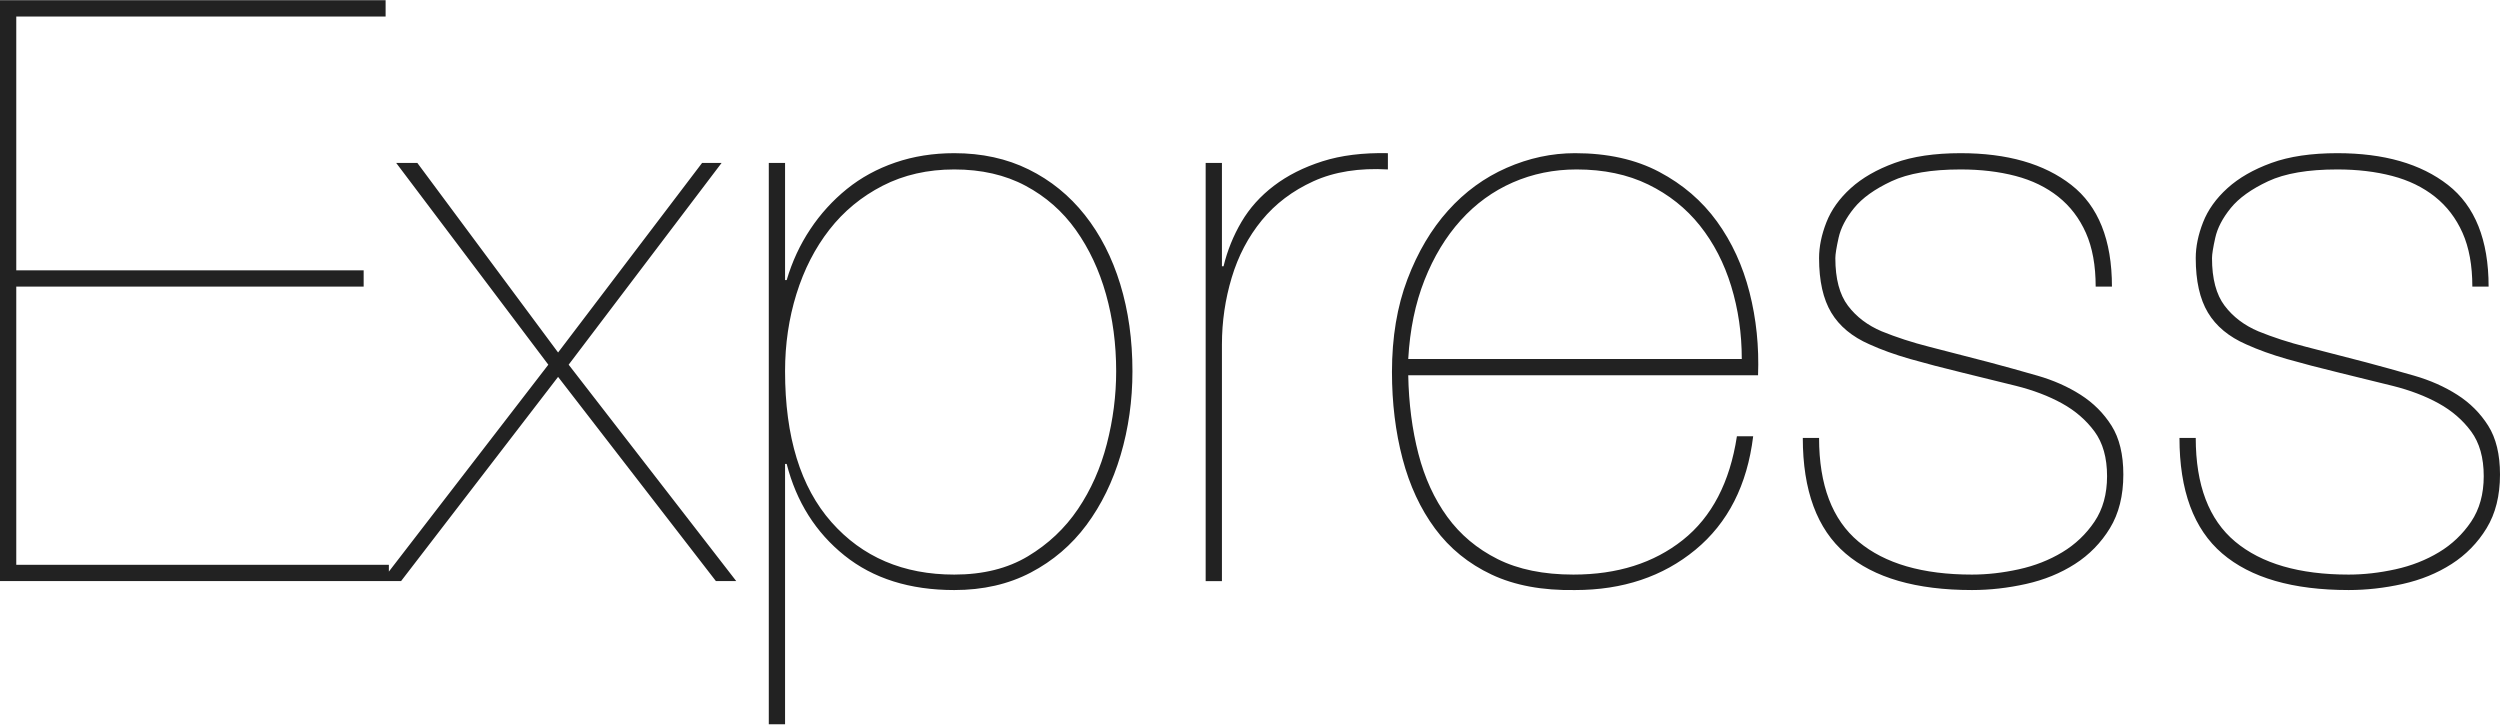
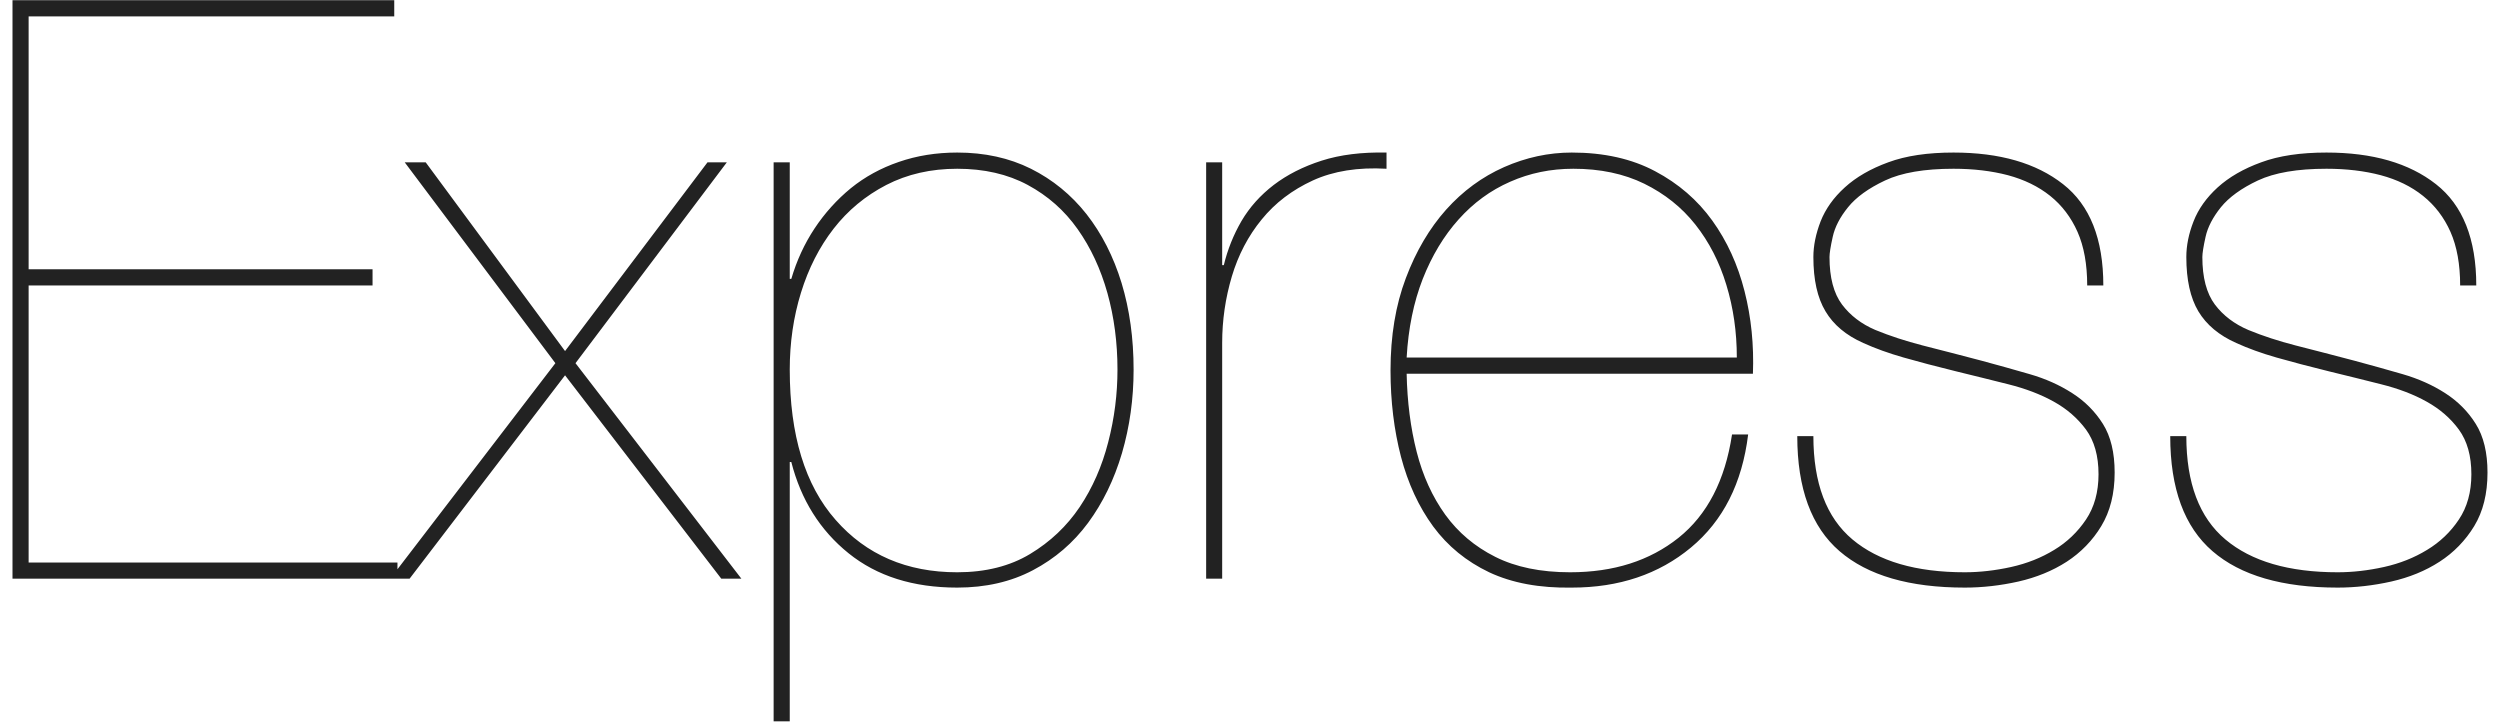
- <svg xmlns="http://www.w3.org/2000/svg" width="2500" height="728" viewBox="0 0 512 149">
-   <path d="M3.332 115.629V58.648h71.144v-3.333H3.332V3.332h75.642V0H0v118.961h79.64v-3.332H3.333zm140.455-82.307l-29.49 38.821-28.825-38.82H81.14l31.157 41.32L78.14 118.96h3.999l32.156-41.82 32.323 41.82h4.165l-34.322-44.319 31.323-41.32h-3.998zm16.994 114.963V94.97h.333c2 7.775 5.943 14.023 11.83 18.744 5.887 4.72 13.384 7.081 22.492 7.081 5.887 0 11.108-1.194 15.662-3.582s8.358-5.637 11.413-9.747c3.054-4.11 5.387-8.886 6.998-14.329 1.61-5.442 2.416-11.163 2.416-17.16 0-6.443-.834-12.386-2.5-17.828-1.666-5.443-4.082-10.164-7.247-14.162-3.166-3.999-6.998-7.11-11.497-9.33-4.498-2.222-9.58-3.333-15.245-3.333-4.332 0-8.358.639-12.079 1.916-3.721 1.278-7.025 3.082-9.913 5.415a36.674 36.674 0 0 0-7.498 8.247c-2.11 3.166-3.721 6.637-4.832 10.414h-.333V33.322h-3.332v114.963h3.332zm34.655-30.657c-10.44 0-18.827-3.582-25.158-10.746-6.331-7.164-9.497-17.467-9.497-30.907 0-5.554.778-10.83 2.333-15.828 1.555-4.998 3.804-9.386 6.747-13.162 2.944-3.777 6.582-6.776 10.913-8.997 4.332-2.222 9.22-3.333 14.662-3.333 5.554 0 10.414 1.111 14.579 3.333 4.165 2.221 7.609 5.248 10.33 9.08s4.776 8.22 6.165 13.162c1.388 4.943 2.082 10.191 2.082 15.745 0 4.999-.638 9.97-1.916 14.912-1.277 4.943-3.249 9.386-5.915 13.33-2.665 3.942-6.08 7.163-10.246 9.663-4.166 2.499-9.192 3.748-15.079 3.748zm54.816 1.333V70.477c0-4.665.666-9.22 2-13.662 1.332-4.443 3.387-8.359 6.164-11.746 2.777-3.388 6.303-6.054 10.58-7.998 4.276-1.944 9.358-2.749 15.245-2.416v-3.332c-5.11-.11-9.58.444-13.412 1.666-3.833 1.222-7.137 2.888-9.914 4.999-2.777 2.11-4.998 4.581-6.664 7.414a33.15 33.15 0 0 0-3.666 9.08h-.333v-21.16h-3.332v85.64h3.332zm38.154-42.153h71.643c.223-5.887-.36-11.551-1.749-16.994-1.388-5.443-3.61-10.275-6.664-14.495-3.055-4.221-6.998-7.609-11.83-10.164-4.832-2.555-10.58-3.832-17.244-3.832-4.777 0-9.442 1-13.996 3-4.554 1.999-8.553 4.914-11.996 8.746-3.443 3.832-6.22 8.525-8.33 14.08-2.11 5.553-3.166 11.884-3.166 18.993 0 6.331.722 12.246 2.166 17.744 1.444 5.498 3.665 10.275 6.664 14.329 3 4.054 6.86 7.192 11.58 9.413 4.72 2.222 10.413 3.277 17.078 3.166 9.774 0 17.994-2.75 24.658-8.247 6.665-5.499 10.608-13.246 11.83-23.243h-3.332c-1.444 9.442-5.138 16.523-11.08 21.243-5.943 4.721-13.412 7.081-22.41 7.081-6.109 0-11.274-1.055-15.495-3.165-4.22-2.11-7.664-4.999-10.33-8.664-2.665-3.666-4.637-7.97-5.914-12.913-1.278-4.942-1.972-10.302-2.083-16.078zm68.311-3.332h-68.31c.332-5.998 1.443-11.385 3.331-16.161 1.889-4.777 4.36-8.859 7.415-12.246 3.054-3.388 6.609-5.97 10.663-7.748 4.054-1.777 8.414-2.666 13.079-2.666 5.554 0 10.44 1.028 14.662 3.083 4.22 2.055 7.747 4.86 10.58 8.414 2.832 3.554 4.97 7.692 6.414 12.412 1.444 4.721 2.166 9.692 2.166 14.912zm72.477-14.828h3.332c0-9.553-2.777-16.495-8.33-20.827-5.555-4.332-13.108-6.498-22.66-6.498-5.332 0-9.83.667-13.496 2-3.665 1.332-6.664 3.054-8.997 5.164-2.332 2.11-3.998 4.443-4.998 6.998-1 2.555-1.5 4.999-1.5 7.331 0 4.665.833 8.386 2.5 11.163 1.666 2.777 4.276 4.943 7.83 6.498 2.444 1.11 5.22 2.11 8.331 3 3.11.888 6.72 1.832 10.83 2.831 3.665.89 7.275 1.778 10.83 2.666 3.554.889 6.692 2.083 9.413 3.582 2.722 1.5 4.943 3.416 6.665 5.749 1.721 2.332 2.582 5.387 2.582 9.163 0 3.666-.86 6.776-2.582 9.33a20.815 20.815 0 0 1-6.581 6.249c-2.666 1.61-5.638 2.776-8.914 3.498-3.277.722-6.47 1.083-9.58 1.083-10.108 0-17.856-2.249-23.243-6.747-5.387-4.499-8.08-11.58-8.08-21.244h-3.333c0 10.775 2.916 18.661 8.747 23.66 5.832 4.998 14.468 7.497 25.909 7.497 3.665 0 7.358-.417 11.08-1.25 3.72-.833 7.053-2.193 9.996-4.082a22.592 22.592 0 0 0 7.164-7.33c1.833-3 2.75-6.665 2.75-10.997 0-4.11-.806-7.442-2.416-9.997-1.611-2.554-3.721-4.665-6.332-6.331-2.61-1.666-5.553-2.971-8.83-3.915a516.08 516.08 0 0 0-9.914-2.75 1726.675 1726.675 0 0 0-12.246-3.165c-3.498-.889-6.747-1.944-9.746-3.166-2.888-1.222-5.193-2.971-6.915-5.248-1.722-2.277-2.582-5.526-2.582-9.747 0-.777.222-2.166.666-4.165.444-2 1.5-4.027 3.166-6.082 1.666-2.054 4.22-3.887 7.664-5.498 3.443-1.61 8.164-2.416 14.162-2.416 4.11 0 7.858.445 11.246 1.333 3.388.889 6.304 2.305 8.747 4.249 2.444 1.944 4.332 4.415 5.665 7.414 1.333 3 2 6.665 2 10.997zm77.141 0h3.332c0-9.553-2.776-16.495-8.33-20.827-5.554-4.332-13.107-6.498-22.66-6.498-5.331 0-9.83.667-13.495 2-3.666 1.332-6.665 3.054-8.997 5.164-2.333 2.11-3.999 4.443-4.999 6.998-1 2.555-1.499 4.999-1.499 7.331 0 4.665.833 8.386 2.5 11.163 1.665 2.777 4.276 4.943 7.83 6.498 2.444 1.11 5.22 2.11 8.33 3 3.11.888 6.72 1.832 10.83 2.831 3.666.89 7.276 1.778 10.83 2.666 3.555.889 6.692 2.083 9.414 3.582 2.721 1.5 4.943 3.416 6.664 5.749 1.722 2.332 2.583 5.387 2.583 9.163 0 3.666-.861 6.776-2.583 9.33a20.815 20.815 0 0 1-6.58 6.249c-2.667 1.61-5.638 2.776-8.915 3.498-3.276.722-6.47 1.083-9.58 1.083-10.108 0-17.855-2.249-23.242-6.747-5.388-4.499-8.081-11.58-8.081-21.244h-3.332c0 10.775 2.915 18.661 8.747 23.66 5.831 4.998 14.467 7.497 25.908 7.497 3.666 0 7.359-.417 11.08-1.25 3.72-.833 7.053-2.193 9.997-4.082a22.592 22.592 0 0 0 7.164-7.33c1.833-3 2.749-6.665 2.749-10.997 0-4.11-.805-7.442-2.416-9.997-1.61-2.554-3.72-4.665-6.331-6.331-2.61-1.666-5.554-2.971-8.83-3.915a516.071 516.071 0 0 0-9.914-2.75 1726.65 1726.65 0 0 0-12.246-3.165c-3.499-.889-6.748-1.944-9.747-3.166-2.888-1.222-5.193-2.971-6.914-5.248-1.722-2.277-2.583-5.526-2.583-9.747 0-.777.222-2.166.667-4.165.444-2 1.5-4.027 3.165-6.082 1.666-2.054 4.221-3.887 7.664-5.498 3.444-1.61 8.164-2.416 14.163-2.416 4.11 0 7.858.445 11.246 1.333 3.388.889 6.303 2.305 8.747 4.249 2.444 1.944 4.332 4.415 5.665 7.414 1.333 3 2 6.665 2 10.997z" fill="#222" />
+ <svg xmlns="http://www.w3.org/2000/svg" width="100px" height="29px" viewBox="0 0 99 29" version="1.1">
+   <g id="surface1">
+     <path style=" stroke:none;fill-rule:nonzero;fill:rgb(13.333%,13.333%,13.333%);fill-opacity:1;" d="M 0.645 22.5 L 0.645 11.418 L 14.402 11.418 L 14.402 10.77 L 0.645 10.77 L 0.645 0.656 L 15.27 0.656 L 15.27 0.008 L 0 0.008 L 0 23.148 L 15.398 23.148 L 15.398 22.5 Z M 27.801 6.492 L 22.102 14.043 L 16.527 6.492 L 15.688 6.492 L 21.715 14.527 L 15.109 23.148 L 15.883 23.148 L 22.102 15.012 L 28.352 23.148 L 29.156 23.148 L 22.52 14.527 L 28.574 6.492 Z M 31.09 28.852 L 31.09 18.48 L 31.152 18.48 C 31.539 19.992 32.301 21.211 33.441 22.129 C 34.578 23.047 36.027 23.504 37.789 23.504 C 38.926 23.504 39.938 23.273 40.816 22.809 C 41.699 22.344 42.434 21.711 43.023 20.914 C 43.613 20.113 44.066 19.184 44.379 18.125 C 44.688 17.066 44.844 15.953 44.844 14.789 C 44.844 13.535 44.684 12.379 44.363 11.32 C 44.039 10.262 43.57 9.344 42.961 8.566 C 42.348 7.789 41.605 7.184 40.738 6.75 C 39.867 6.316 38.883 6.102 37.789 6.102 C 36.953 6.102 36.172 6.227 35.453 6.477 C 34.734 6.723 34.094 7.074 33.535 7.527 C 32.977 7.984 32.488 8.527 32.086 9.133 C 31.68 9.746 31.367 10.422 31.152 11.156 L 31.09 11.156 L 31.09 6.492 L 30.445 6.492 L 30.445 28.852 Z M 37.789 22.891 C 35.77 22.891 34.148 22.191 32.926 20.797 C 31.699 19.406 31.09 17.402 31.09 14.785 C 31.09 13.707 31.238 12.68 31.539 11.707 C 31.84 10.734 32.273 9.883 32.844 9.148 C 33.414 8.414 34.117 7.832 34.953 7.398 C 35.793 6.965 36.738 6.75 37.789 6.75 C 38.863 6.75 39.805 6.965 40.609 7.398 C 41.414 7.832 42.078 8.418 42.605 9.164 C 43.133 9.91 43.527 10.762 43.797 11.723 C 44.066 12.688 44.199 13.707 44.199 14.785 C 44.199 15.758 44.078 16.727 43.828 17.688 C 43.582 18.648 43.203 19.512 42.688 20.281 C 42.172 21.047 41.512 21.672 40.703 22.16 C 39.898 22.645 38.926 22.891 37.789 22.891 Z M 48.387 23.148 L 48.387 13.719 C 48.387 12.809 48.516 11.926 48.773 11.059 C 49.031 10.195 49.43 9.434 49.969 8.777 C 50.504 8.117 51.188 7.598 52.012 7.219 C 52.84 6.84 53.824 6.684 54.961 6.75 L 54.961 6.102 C 53.973 6.082 53.109 6.188 52.367 6.426 C 51.625 6.664 50.988 6.988 50.449 7.398 C 49.914 7.809 49.484 8.289 49.16 8.84 C 48.84 9.391 48.602 9.984 48.453 10.605 L 48.387 10.605 L 48.387 6.492 L 47.746 6.492 L 47.746 23.148 Z M 55.766 14.949 L 69.617 14.949 C 69.66 13.805 69.551 12.703 69.281 11.645 C 69.012 10.586 68.582 9.645 67.992 8.824 C 67.402 8.004 66.641 7.344 65.703 6.848 C 64.77 6.352 63.66 6.102 62.371 6.102 C 61.445 6.102 60.543 6.297 59.664 6.684 C 58.785 7.074 58.012 7.641 57.344 8.387 C 56.68 9.133 56.141 10.043 55.734 11.125 C 55.324 12.207 55.121 13.438 55.121 14.82 C 55.121 16.051 55.262 17.203 55.539 18.27 C 55.82 19.34 56.25 20.27 56.828 21.059 C 57.41 21.848 58.156 22.457 59.066 22.891 C 59.98 23.32 61.082 23.527 62.371 23.504 C 64.262 23.504 65.852 22.969 67.137 21.902 C 68.426 20.832 69.188 19.324 69.426 17.379 L 68.781 17.379 C 68.504 19.215 67.789 20.594 66.641 21.512 C 65.488 22.43 64.047 22.891 62.305 22.891 C 61.125 22.891 60.125 22.684 59.309 22.273 C 58.492 21.863 57.828 21.301 57.312 20.59 C 56.797 19.875 56.414 19.039 56.168 18.078 C 55.922 17.113 55.789 16.074 55.766 14.949 Z M 68.973 14.301 L 55.766 14.301 C 55.832 13.133 56.047 12.086 56.41 11.156 C 56.777 10.227 57.254 9.434 57.844 8.777 C 58.434 8.117 59.121 7.613 59.906 7.27 C 60.691 6.922 61.531 6.75 62.434 6.75 C 63.508 6.75 64.453 6.949 65.27 7.348 C 66.086 7.75 66.77 8.293 67.316 8.984 C 67.863 9.676 68.277 10.48 68.555 11.398 C 68.836 12.32 68.973 13.285 68.973 14.301 Z M 82.988 11.418 L 83.633 11.418 C 83.633 9.559 83.098 8.207 82.023 7.367 C 80.949 6.523 79.488 6.102 77.641 6.102 C 76.609 6.102 75.738 6.23 75.031 6.492 C 74.324 6.75 73.742 7.086 73.293 7.496 C 72.84 7.906 72.52 8.359 72.324 8.855 C 72.133 9.352 72.035 9.828 72.035 10.281 C 72.035 11.191 72.195 11.914 72.52 12.453 C 72.84 12.992 73.344 13.414 74.031 13.719 C 74.504 13.934 75.043 14.129 75.645 14.301 C 76.246 14.473 76.941 14.656 77.738 14.852 C 78.445 15.023 79.145 15.199 79.832 15.371 C 80.52 15.543 81.125 15.773 81.652 16.066 C 82.18 16.359 82.605 16.73 82.941 17.184 C 83.273 17.641 83.441 18.234 83.441 18.969 C 83.441 19.68 83.273 20.285 82.941 20.781 C 82.609 21.277 82.176 21.691 81.668 21.996 C 81.152 22.312 80.578 22.539 79.945 22.68 C 79.312 22.82 78.691 22.891 78.094 22.891 C 76.137 22.891 74.641 22.453 73.598 21.578 C 72.555 20.703 72.035 19.324 72.035 17.445 L 71.391 17.445 C 71.391 19.539 71.953 21.074 73.082 22.047 C 74.211 23.02 75.879 23.504 78.094 23.504 C 78.801 23.504 79.516 23.422 80.234 23.262 C 80.953 23.098 81.598 22.836 82.168 22.469 C 82.73 22.105 83.207 21.617 83.551 21.043 C 83.906 20.457 84.086 19.746 84.086 18.902 C 84.086 18.102 83.93 17.457 83.617 16.957 C 83.305 16.461 82.898 16.051 82.391 15.727 C 81.887 15.402 81.32 15.148 80.684 14.965 C 80.047 14.781 79.41 14.602 78.77 14.43 C 77.98 14.223 77.191 14.016 76.398 13.816 C 75.723 13.641 75.098 13.438 74.516 13.199 C 73.957 12.961 73.512 12.621 73.18 12.18 C 72.848 11.734 72.68 11.102 72.68 10.281 C 72.68 10.133 72.723 9.859 72.809 9.473 C 72.895 9.082 73.098 8.688 73.422 8.289 C 73.742 7.891 74.238 7.531 74.902 7.219 C 75.566 6.906 76.48 6.75 77.641 6.75 C 78.434 6.75 79.16 6.836 79.816 7.008 C 80.469 7.184 81.035 7.457 81.508 7.836 C 81.98 8.215 82.344 8.695 82.602 9.277 C 82.859 9.859 82.988 10.574 82.988 11.418 Z M 97.906 11.418 L 98.551 11.418 C 98.551 9.559 98.012 8.207 96.938 7.367 C 95.863 6.523 94.402 6.102 92.559 6.102 C 91.527 6.102 90.656 6.23 89.949 6.492 C 89.238 6.75 88.66 7.086 88.207 7.496 C 87.758 7.906 87.434 8.359 87.242 8.855 C 87.047 9.352 86.953 9.828 86.953 10.281 C 86.953 11.191 87.113 11.914 87.434 12.453 C 87.758 12.992 88.262 13.414 88.949 13.719 C 89.422 13.934 89.957 14.129 90.559 14.301 C 91.16 14.473 91.859 14.656 92.652 14.852 C 93.363 15.023 94.059 15.199 94.746 15.371 C 95.434 15.543 96.043 15.773 96.566 16.066 C 97.094 16.359 97.523 16.73 97.855 17.184 C 98.188 17.641 98.355 18.234 98.355 18.969 C 98.355 19.68 98.188 20.285 97.855 20.781 C 97.527 21.277 97.09 21.691 96.582 21.996 C 96.066 22.312 95.492 22.539 94.859 22.68 C 94.227 22.82 93.609 22.891 93.008 22.891 C 91.055 22.891 89.555 22.453 88.516 21.578 C 87.473 20.703 86.953 19.324 86.953 17.445 L 86.309 17.445 C 86.309 19.539 86.871 21.074 88 22.047 C 89.125 23.02 90.797 23.504 93.008 23.504 C 93.715 23.504 94.43 23.422 95.148 23.262 C 95.871 23.098 96.516 22.836 97.082 22.469 C 97.648 22.105 98.121 21.617 98.469 21.043 C 98.824 20.457 99 19.746 99 18.902 C 99 18.102 98.844 17.457 98.531 16.957 C 98.223 16.461 97.812 16.051 97.309 15.727 C 96.805 15.402 96.234 15.148 95.602 14.965 C 94.965 14.781 94.324 14.602 93.684 14.43 C 92.895 14.223 92.105 14.016 91.316 13.816 C 90.641 13.641 90.012 13.438 89.434 13.199 C 88.875 12.961 88.426 12.621 88.094 12.18 C 87.762 11.734 87.594 11.102 87.594 10.281 C 87.594 10.133 87.637 9.859 87.723 9.473 C 87.809 9.082 88.016 8.688 88.336 8.289 C 88.66 7.891 89.152 7.531 89.816 7.219 C 90.484 6.906 91.398 6.75 92.559 6.75 C 93.352 6.75 94.078 6.836 94.73 7.008 C 95.387 7.184 95.949 7.457 96.422 7.836 C 96.895 8.215 97.262 8.695 97.52 9.277 C 97.777 9.859 97.906 10.574 97.906 11.418 Z M 97.906 11.418 " />
+   </g>
</svg>
